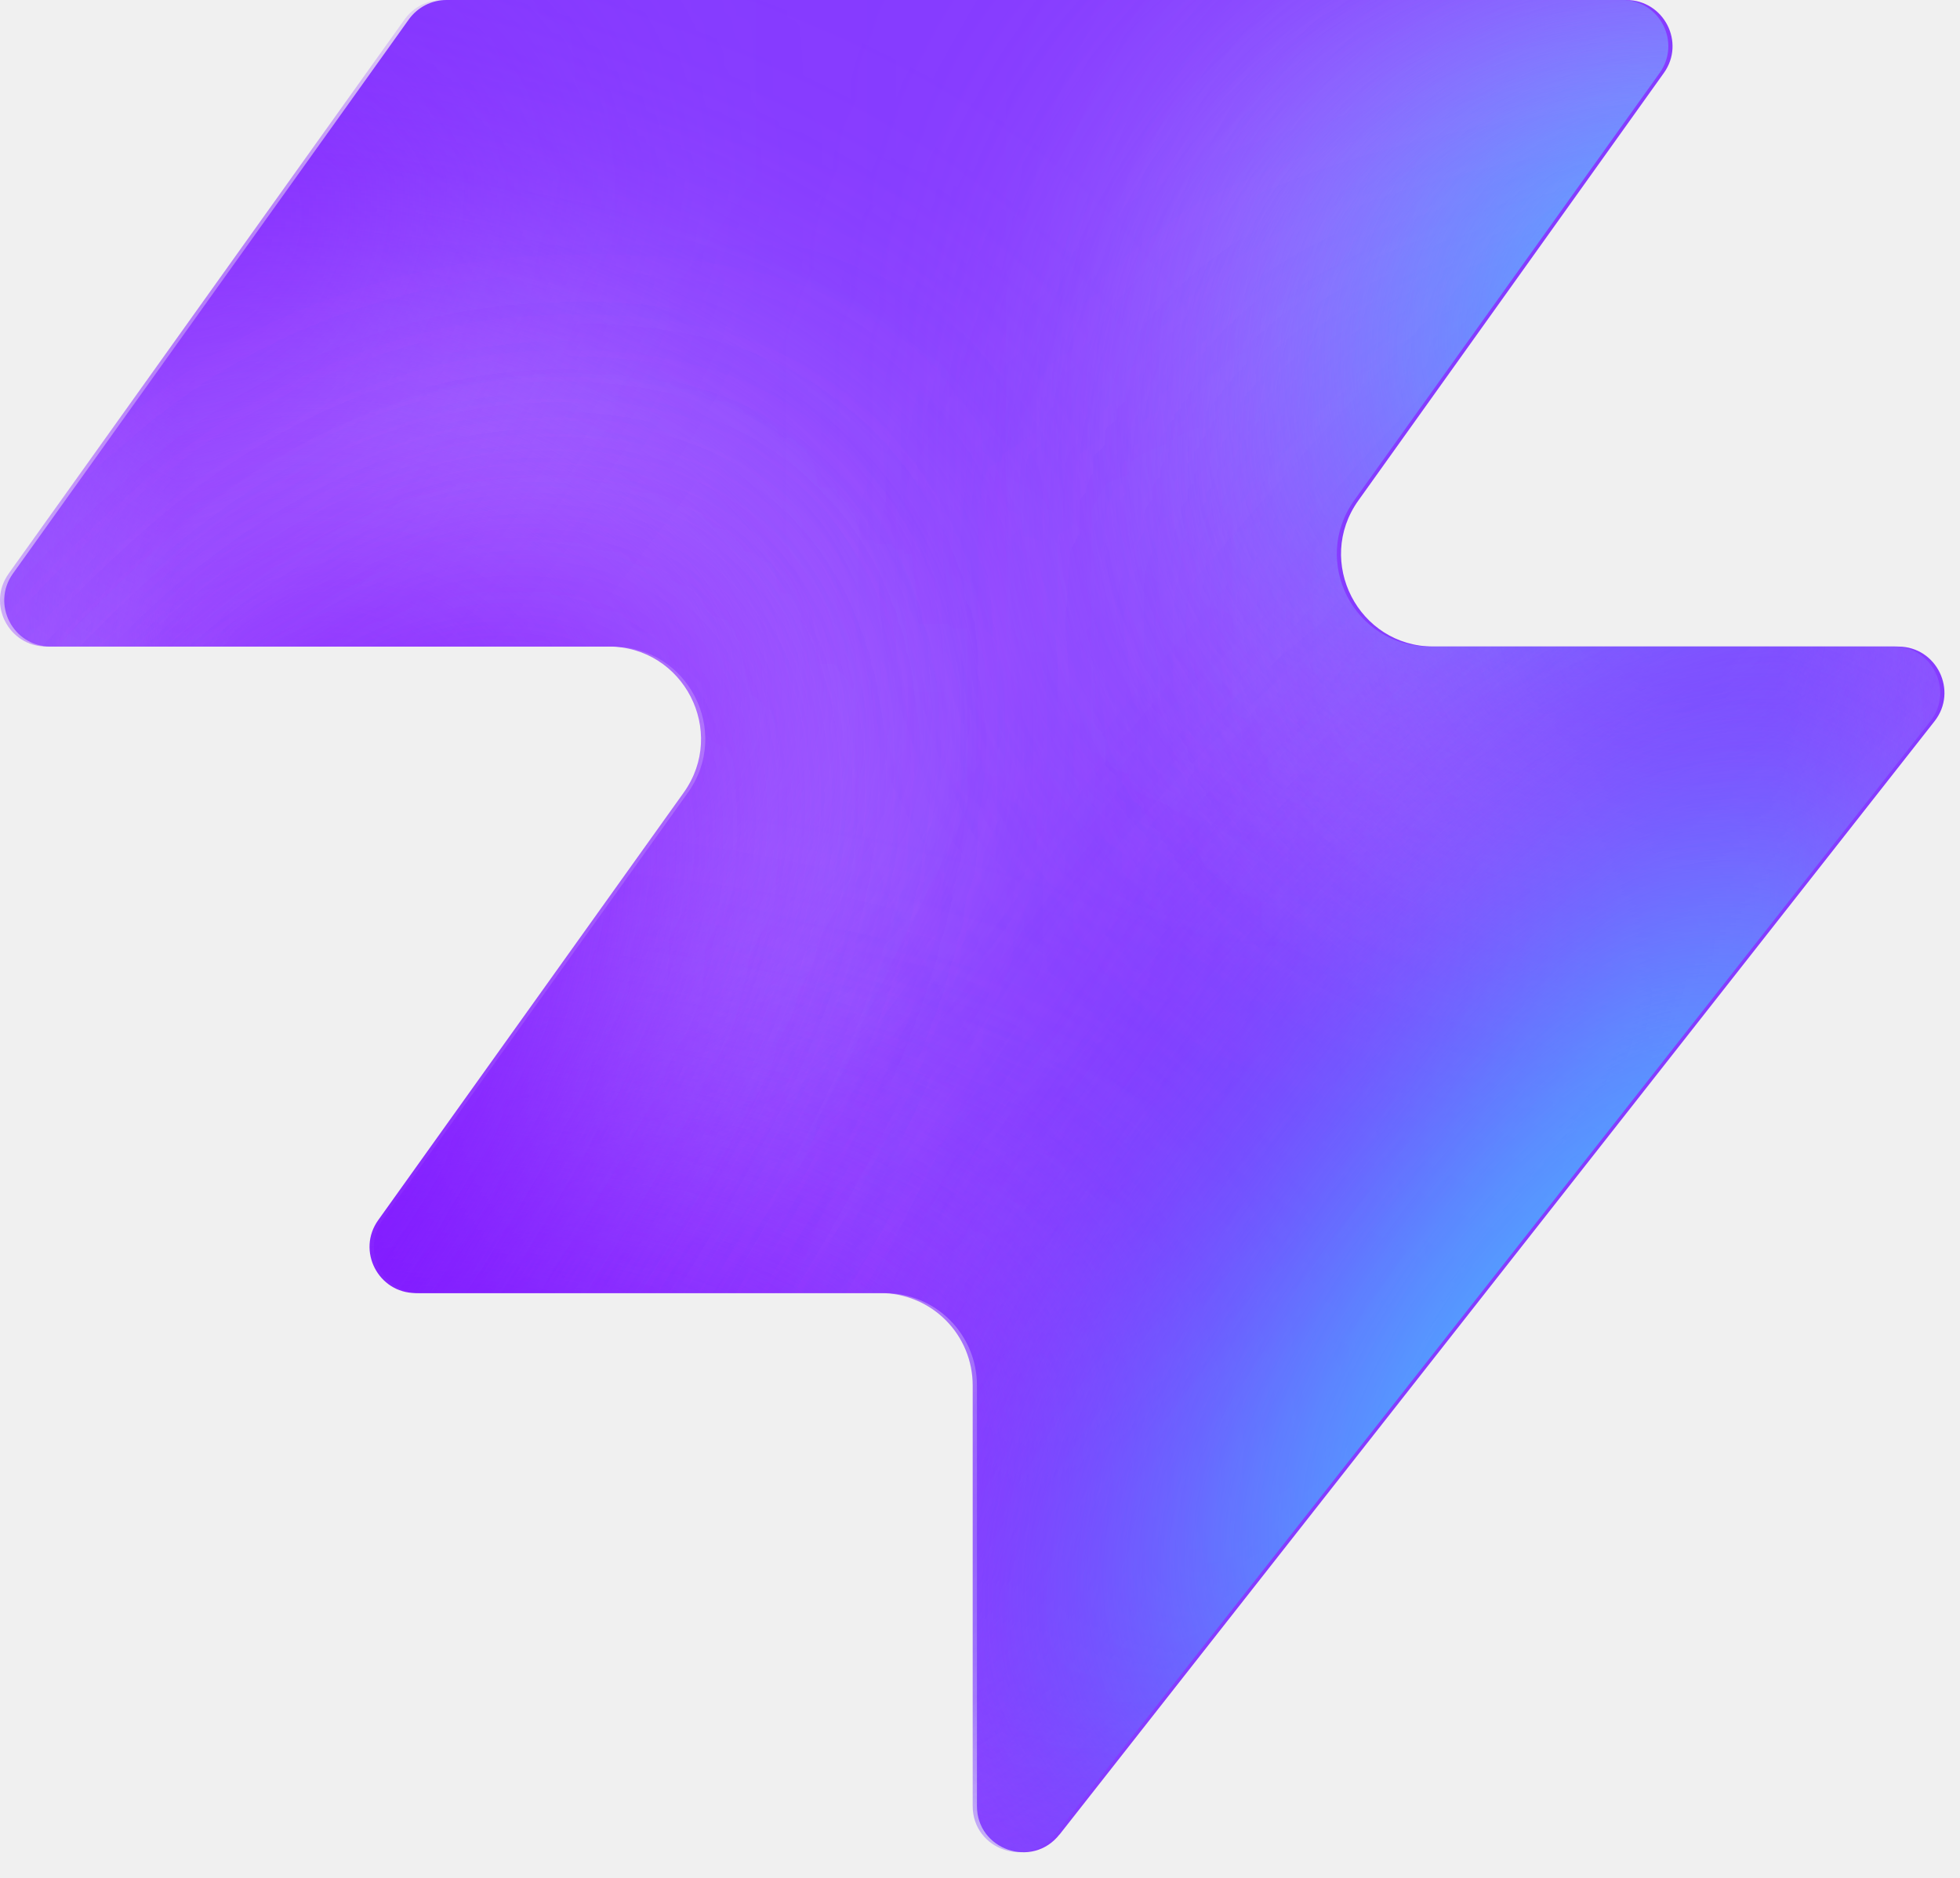
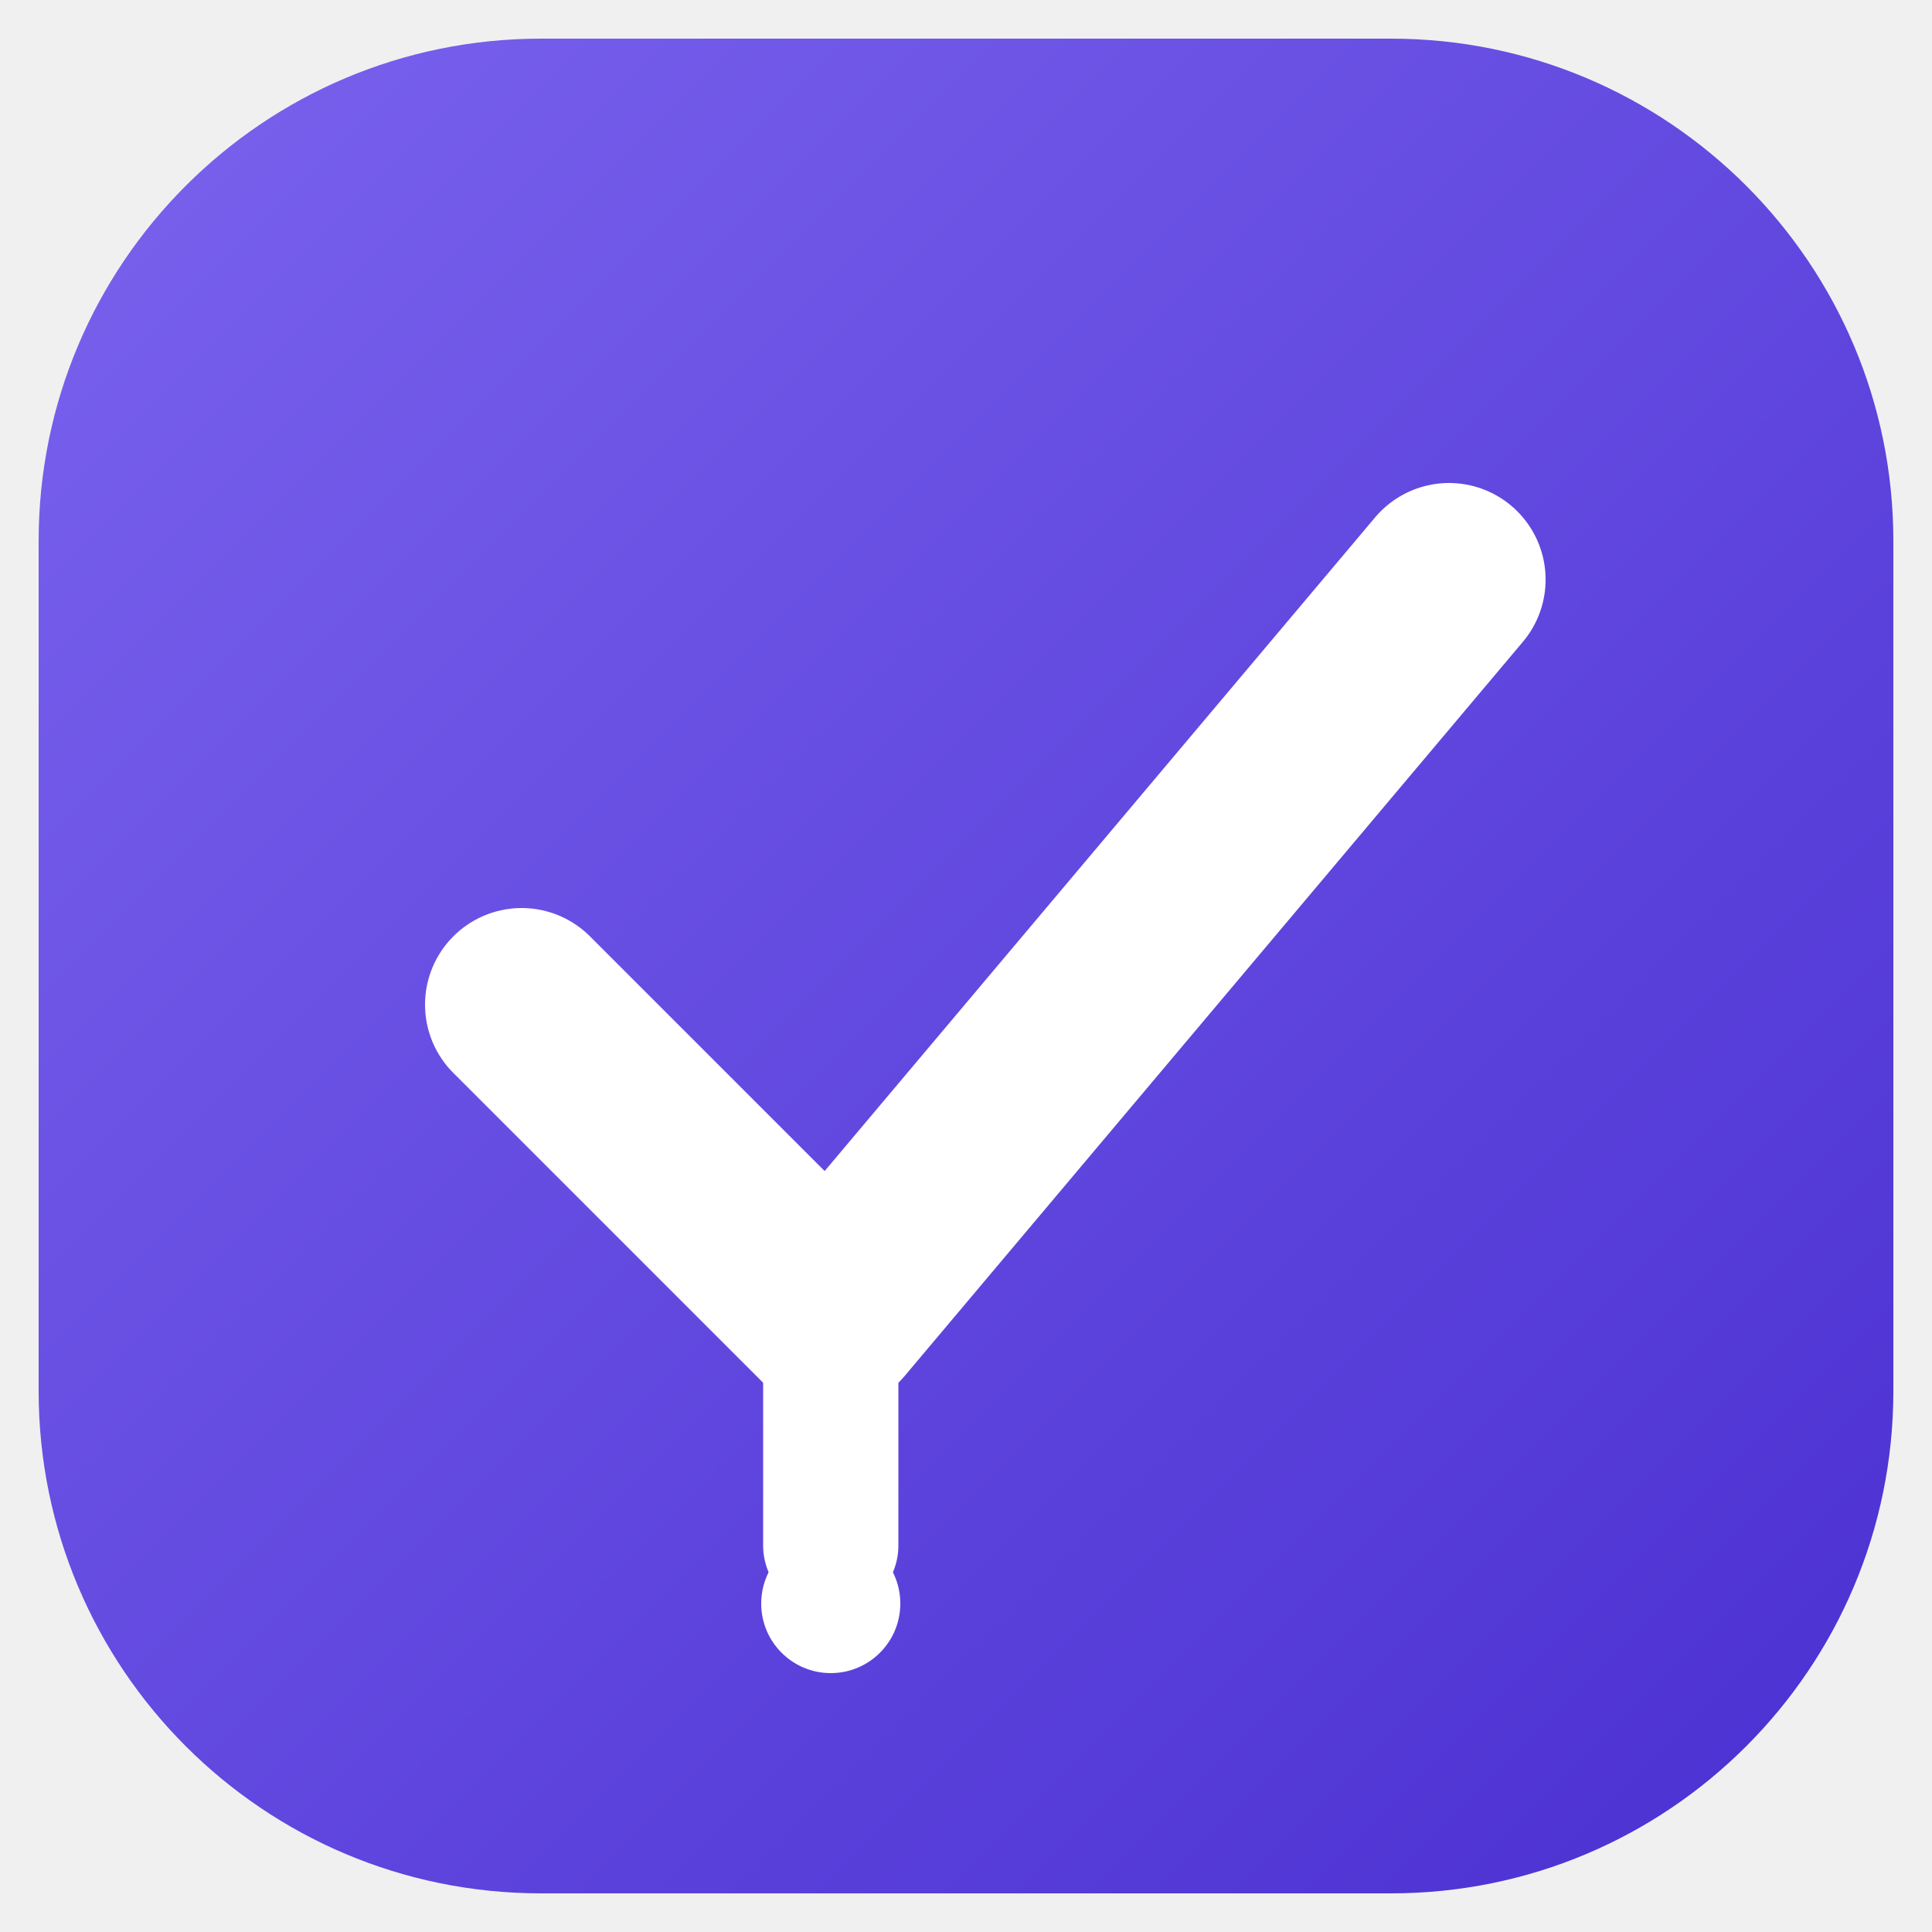
- <svg xmlns="http://www.w3.org/2000/svg" width="48" height="46" fill="none" viewBox="0 0 48 46">
-   <path fill="#863bff" d="M25.946 44.938c-.664.845-2.021.375-2.021-.698V33.937a2.26 2.26 0 0 0-2.262-2.262H10.287c-.92 0-1.456-1.04-.92-1.788l7.48-10.471c1.07-1.497 0-3.578-1.842-3.578H1.237c-.92 0-1.456-1.04-.92-1.788L10.013.474c.214-.297.556-.474.92-.474h28.894c.92 0 1.456 1.04.92 1.788l-7.48 10.471c-1.07 1.498 0 3.579 1.842 3.579h11.377c.943 0 1.473 1.088.89 1.83L25.947 44.94z" style="fill:#863bff;fill:color(display-p3 .525 .23 1);fill-opacity:1" />
-   <mask id="a" width="48" height="46" x="0" y="0" maskUnits="userSpaceOnUse" style="mask-type:alpha">
-     <path fill="#000" d="M25.842 44.938c-.664.844-2.021.375-2.021-.698V33.937a2.26 2.26 0 0 0-2.262-2.262H10.183c-.92 0-1.456-1.04-.92-1.788l7.48-10.471c1.07-1.498 0-3.579-1.842-3.579H1.133c-.92 0-1.456-1.04-.92-1.787L9.91.473c.214-.297.556-.474.92-.474h28.894c.92 0 1.456 1.04.92 1.788l-7.48 10.471c-1.07 1.498 0 3.578 1.842 3.578h11.377c.943 0 1.473 1.088.89 1.832L25.843 44.94z" style="fill:#000;fill-opacity:1" />
-   </mask>
-   <g mask="url(#a)">
-     <g filter="url(#b)">
-       <ellipse cx="5.508" cy="14.704" fill="#ede6ff" rx="5.508" ry="14.704" style="fill:#ede6ff;fill:color(display-p3 .927 .903 1);fill-opacity:1" transform="matrix(.00324 1 1 -.00324 -4.47 31.516)" />
-     </g>
-     <g filter="url(#c)">
-       <ellipse cx="10.399" cy="29.851" fill="#ede6ff" rx="10.399" ry="29.851" style="fill:#ede6ff;fill:color(display-p3 .927 .903 1);fill-opacity:1" transform="matrix(.00324 1 1 -.00324 -39.328 7.883)" />
-     </g>
-     <g filter="url(#d)">
-       <ellipse cx="5.508" cy="30.487" fill="#7e14ff" rx="5.508" ry="30.487" style="fill:#7e14ff;fill:color(display-p3 .492 .077 1);fill-opacity:1" transform="rotate(89.814 -25.913 -14.639)scale(1 -1)" />
-     </g>
-     <g filter="url(#e)">
-       <ellipse cx="5.508" cy="30.599" fill="#7e14ff" rx="5.508" ry="30.599" style="fill:#7e14ff;fill:color(display-p3 .492 .077 1);fill-opacity:1" transform="rotate(89.814 -32.644 -3.334)scale(1 -1)" />
-     </g>
-     <g filter="url(#f)">
-       <ellipse cx="5.508" cy="30.599" fill="#7e14ff" rx="5.508" ry="30.599" style="fill:#7e14ff;fill:color(display-p3 .492 .077 1);fill-opacity:1" transform="matrix(.00324 1 1 -.00324 -34.34 30.47)" />
-     </g>
-     <g filter="url(#g)">
-       <ellipse cx="14.072" cy="22.078" fill="#ede6ff" rx="14.072" ry="22.078" style="fill:#ede6ff;fill:color(display-p3 .927 .903 1);fill-opacity:1" transform="rotate(93.35 24.506 48.493)scale(-1 1)" />
-     </g>
-     <g filter="url(#h)">
-       <ellipse cx="3.47" cy="21.501" fill="#7e14ff" rx="3.47" ry="21.501" style="fill:#7e14ff;fill:color(display-p3 .492 .077 1);fill-opacity:1" transform="rotate(89.009 28.708 47.59)scale(-1 1)" />
-     </g>
-     <g filter="url(#i)">
-       <ellipse cx="3.47" cy="21.501" fill="#7e14ff" rx="3.47" ry="21.501" style="fill:#7e14ff;fill:color(display-p3 .492 .077 1);fill-opacity:1" transform="rotate(89.009 28.708 47.59)scale(-1 1)" />
-     </g>
-     <g filter="url(#j)">
-       <ellipse cx=".387" cy="8.972" fill="#7e14ff" rx="4.407" ry="29.108" style="fill:#7e14ff;fill:color(display-p3 .492 .077 1);fill-opacity:1" transform="rotate(39.51 .387 8.972)" />
-     </g>
-     <g filter="url(#k)">
-       <ellipse cx="47.523" cy="-6.092" fill="#7e14ff" rx="4.407" ry="29.108" style="fill:#7e14ff;fill:color(display-p3 .492 .077 1);fill-opacity:1" transform="rotate(37.892 47.523 -6.092)" />
-     </g>
-     <g filter="url(#l)">
-       <ellipse cx="41.412" cy="6.333" fill="#47bfff" rx="5.971" ry="9.665" style="fill:#47bfff;fill:color(display-p3 .28 .748 1);fill-opacity:1" transform="rotate(37.892 41.412 6.333)" />
-     </g>
-     <g filter="url(#m)">
-       <ellipse cx="-1.879" cy="38.332" fill="#7e14ff" rx="4.407" ry="29.108" style="fill:#7e14ff;fill:color(display-p3 .492 .077 1);fill-opacity:1" transform="rotate(37.892 -1.88 38.332)" />
-     </g>
-     <g filter="url(#n)">
-       <ellipse cx="-1.879" cy="38.332" fill="#7e14ff" rx="4.407" ry="29.108" style="fill:#7e14ff;fill:color(display-p3 .492 .077 1);fill-opacity:1" transform="rotate(37.892 -1.88 38.332)" />
-     </g>
-     <g filter="url(#o)">
-       <ellipse cx="35.651" cy="29.907" fill="#7e14ff" rx="4.407" ry="29.108" style="fill:#7e14ff;fill:color(display-p3 .492 .077 1);fill-opacity:1" transform="rotate(37.892 35.651 29.907)" />
-     </g>
-     <g filter="url(#p)">
-       <ellipse cx="38.418" cy="32.4" fill="#47bfff" rx="5.971" ry="15.297" style="fill:#47bfff;fill:color(display-p3 .28 .748 1);fill-opacity:1" transform="rotate(37.892 38.418 32.4)" />
-     </g>
-   </g>
+ <svg xmlns="http://www.w3.org/2000/svg" viewBox="0 0 100 100">
  <defs>
-     <filter id="b" width="60.045" height="41.654" x="-19.77" y="16.149" color-interpolation-filters="sRGB" filterUnits="userSpaceOnUse">
-       <feFlood flood-opacity="0" result="BackgroundImageFix" />
-       <feBlend in="SourceGraphic" in2="BackgroundImageFix" result="shape" />
-       <feGaussianBlur result="effect1_foregroundBlur_2002_17158" stdDeviation="7.659" />
-     </filter>
-     <filter id="c" width="90.34" height="51.437" x="-54.613" y="-7.533" color-interpolation-filters="sRGB" filterUnits="userSpaceOnUse">
-       <feFlood flood-opacity="0" result="BackgroundImageFix" />
-       <feBlend in="SourceGraphic" in2="BackgroundImageFix" result="shape" />
-       <feGaussianBlur result="effect1_foregroundBlur_2002_17158" stdDeviation="7.659" />
-     </filter>
-     <filter id="d" width="79.355" height="29.4" x="-49.64" y="2.03" color-interpolation-filters="sRGB" filterUnits="userSpaceOnUse">
-       <feFlood flood-opacity="0" result="BackgroundImageFix" />
-       <feBlend in="SourceGraphic" in2="BackgroundImageFix" result="shape" />
-       <feGaussianBlur result="effect1_foregroundBlur_2002_17158" stdDeviation="4.596" />
-     </filter>
-     <filter id="e" width="79.579" height="29.4" x="-45.045" y="20.029" color-interpolation-filters="sRGB" filterUnits="userSpaceOnUse">
-       <feFlood flood-opacity="0" result="BackgroundImageFix" />
-       <feBlend in="SourceGraphic" in2="BackgroundImageFix" result="shape" />
-       <feGaussianBlur result="effect1_foregroundBlur_2002_17158" stdDeviation="4.596" />
-     </filter>
-     <filter id="f" width="79.579" height="29.4" x="-43.513" y="21.178" color-interpolation-filters="sRGB" filterUnits="userSpaceOnUse">
-       <feFlood flood-opacity="0" result="BackgroundImageFix" />
-       <feBlend in="SourceGraphic" in2="BackgroundImageFix" result="shape" />
-       <feGaussianBlur result="effect1_foregroundBlur_2002_17158" stdDeviation="4.596" />
-     </filter>
-     <filter id="g" width="74.749" height="58.852" x="15.756" y="-17.901" color-interpolation-filters="sRGB" filterUnits="userSpaceOnUse">
-       <feFlood flood-opacity="0" result="BackgroundImageFix" />
-       <feBlend in="SourceGraphic" in2="BackgroundImageFix" result="shape" />
-       <feGaussianBlur result="effect1_foregroundBlur_2002_17158" stdDeviation="7.659" />
-     </filter>
-     <filter id="h" width="61.377" height="25.362" x="23.548" y="2.284" color-interpolation-filters="sRGB" filterUnits="userSpaceOnUse">
-       <feFlood flood-opacity="0" result="BackgroundImageFix" />
-       <feBlend in="SourceGraphic" in2="BackgroundImageFix" result="shape" />
-       <feGaussianBlur result="effect1_foregroundBlur_2002_17158" stdDeviation="4.596" />
-     </filter>
-     <filter id="i" width="61.377" height="25.362" x="23.548" y="2.284" color-interpolation-filters="sRGB" filterUnits="userSpaceOnUse">
-       <feFlood flood-opacity="0" result="BackgroundImageFix" />
-       <feBlend in="SourceGraphic" in2="BackgroundImageFix" result="shape" />
-       <feGaussianBlur result="effect1_foregroundBlur_2002_17158" stdDeviation="4.596" />
-     </filter>
-     <filter id="j" width="56.045" height="63.649" x="-27.636" y="-22.853" color-interpolation-filters="sRGB" filterUnits="userSpaceOnUse">
-       <feFlood flood-opacity="0" result="BackgroundImageFix" />
-       <feBlend in="SourceGraphic" in2="BackgroundImageFix" result="shape" />
-       <feGaussianBlur result="effect1_foregroundBlur_2002_17158" stdDeviation="4.596" />
-     </filter>
-     <filter id="k" width="54.814" height="64.646" x="20.116" y="-38.415" color-interpolation-filters="sRGB" filterUnits="userSpaceOnUse">
-       <feFlood flood-opacity="0" result="BackgroundImageFix" />
-       <feBlend in="SourceGraphic" in2="BackgroundImageFix" result="shape" />
-       <feGaussianBlur result="effect1_foregroundBlur_2002_17158" stdDeviation="4.596" />
-     </filter>
-     <filter id="l" width="33.541" height="35.313" x="24.641" y="-11.323" color-interpolation-filters="sRGB" filterUnits="userSpaceOnUse">
-       <feFlood flood-opacity="0" result="BackgroundImageFix" />
-       <feBlend in="SourceGraphic" in2="BackgroundImageFix" result="shape" />
-       <feGaussianBlur result="effect1_foregroundBlur_2002_17158" stdDeviation="4.596" />
-     </filter>
-     <filter id="m" width="54.814" height="64.646" x="-29.286" y="6.009" color-interpolation-filters="sRGB" filterUnits="userSpaceOnUse">
-       <feFlood flood-opacity="0" result="BackgroundImageFix" />
-       <feBlend in="SourceGraphic" in2="BackgroundImageFix" result="shape" />
-       <feGaussianBlur result="effect1_foregroundBlur_2002_17158" stdDeviation="4.596" />
-     </filter>
-     <filter id="n" width="54.814" height="64.646" x="-29.286" y="6.009" color-interpolation-filters="sRGB" filterUnits="userSpaceOnUse">
-       <feFlood flood-opacity="0" result="BackgroundImageFix" />
-       <feBlend in="SourceGraphic" in2="BackgroundImageFix" result="shape" />
-       <feGaussianBlur result="effect1_foregroundBlur_2002_17158" stdDeviation="4.596" />
-     </filter>
-     <filter id="o" width="54.814" height="64.646" x="8.244" y="-2.416" color-interpolation-filters="sRGB" filterUnits="userSpaceOnUse">
-       <feFlood flood-opacity="0" result="BackgroundImageFix" />
-       <feBlend in="SourceGraphic" in2="BackgroundImageFix" result="shape" />
-       <feGaussianBlur result="effect1_foregroundBlur_2002_17158" stdDeviation="4.596" />
-     </filter>
-     <filter id="p" width="39.409" height="43.623" x="18.713" y="10.588" color-interpolation-filters="sRGB" filterUnits="userSpaceOnUse">
-       <feFlood flood-opacity="0" result="BackgroundImageFix" />
-       <feBlend in="SourceGraphic" in2="BackgroundImageFix" result="shape" />
-       <feGaussianBlur result="effect1_foregroundBlur_2002_17158" stdDeviation="4.596" />
-     </filter>
+     <linearGradient id="g" x1="0" y1="0" x2="1" y2="1">
+       <stop offset="0" stop-color="#7B63EE" />
+       <stop offset="1" stop-color="#4A2FD1" />
+     </linearGradient>
  </defs>
+   <rect x="2" y="2" width="96" height="96" rx="26" fill="url(#g)" />
+   <path d="M27 52 L43 68 L75 30" fill="none" stroke="white" stroke-width="10" stroke-linecap="round" stroke-linejoin="round" />
+   <line x1="43" y1="68" x2="43" y2="80" stroke="white" stroke-width="7" stroke-linecap="round" />
+   <circle cx="43" cy="83" r="3.6" fill="white" />
</svg>
